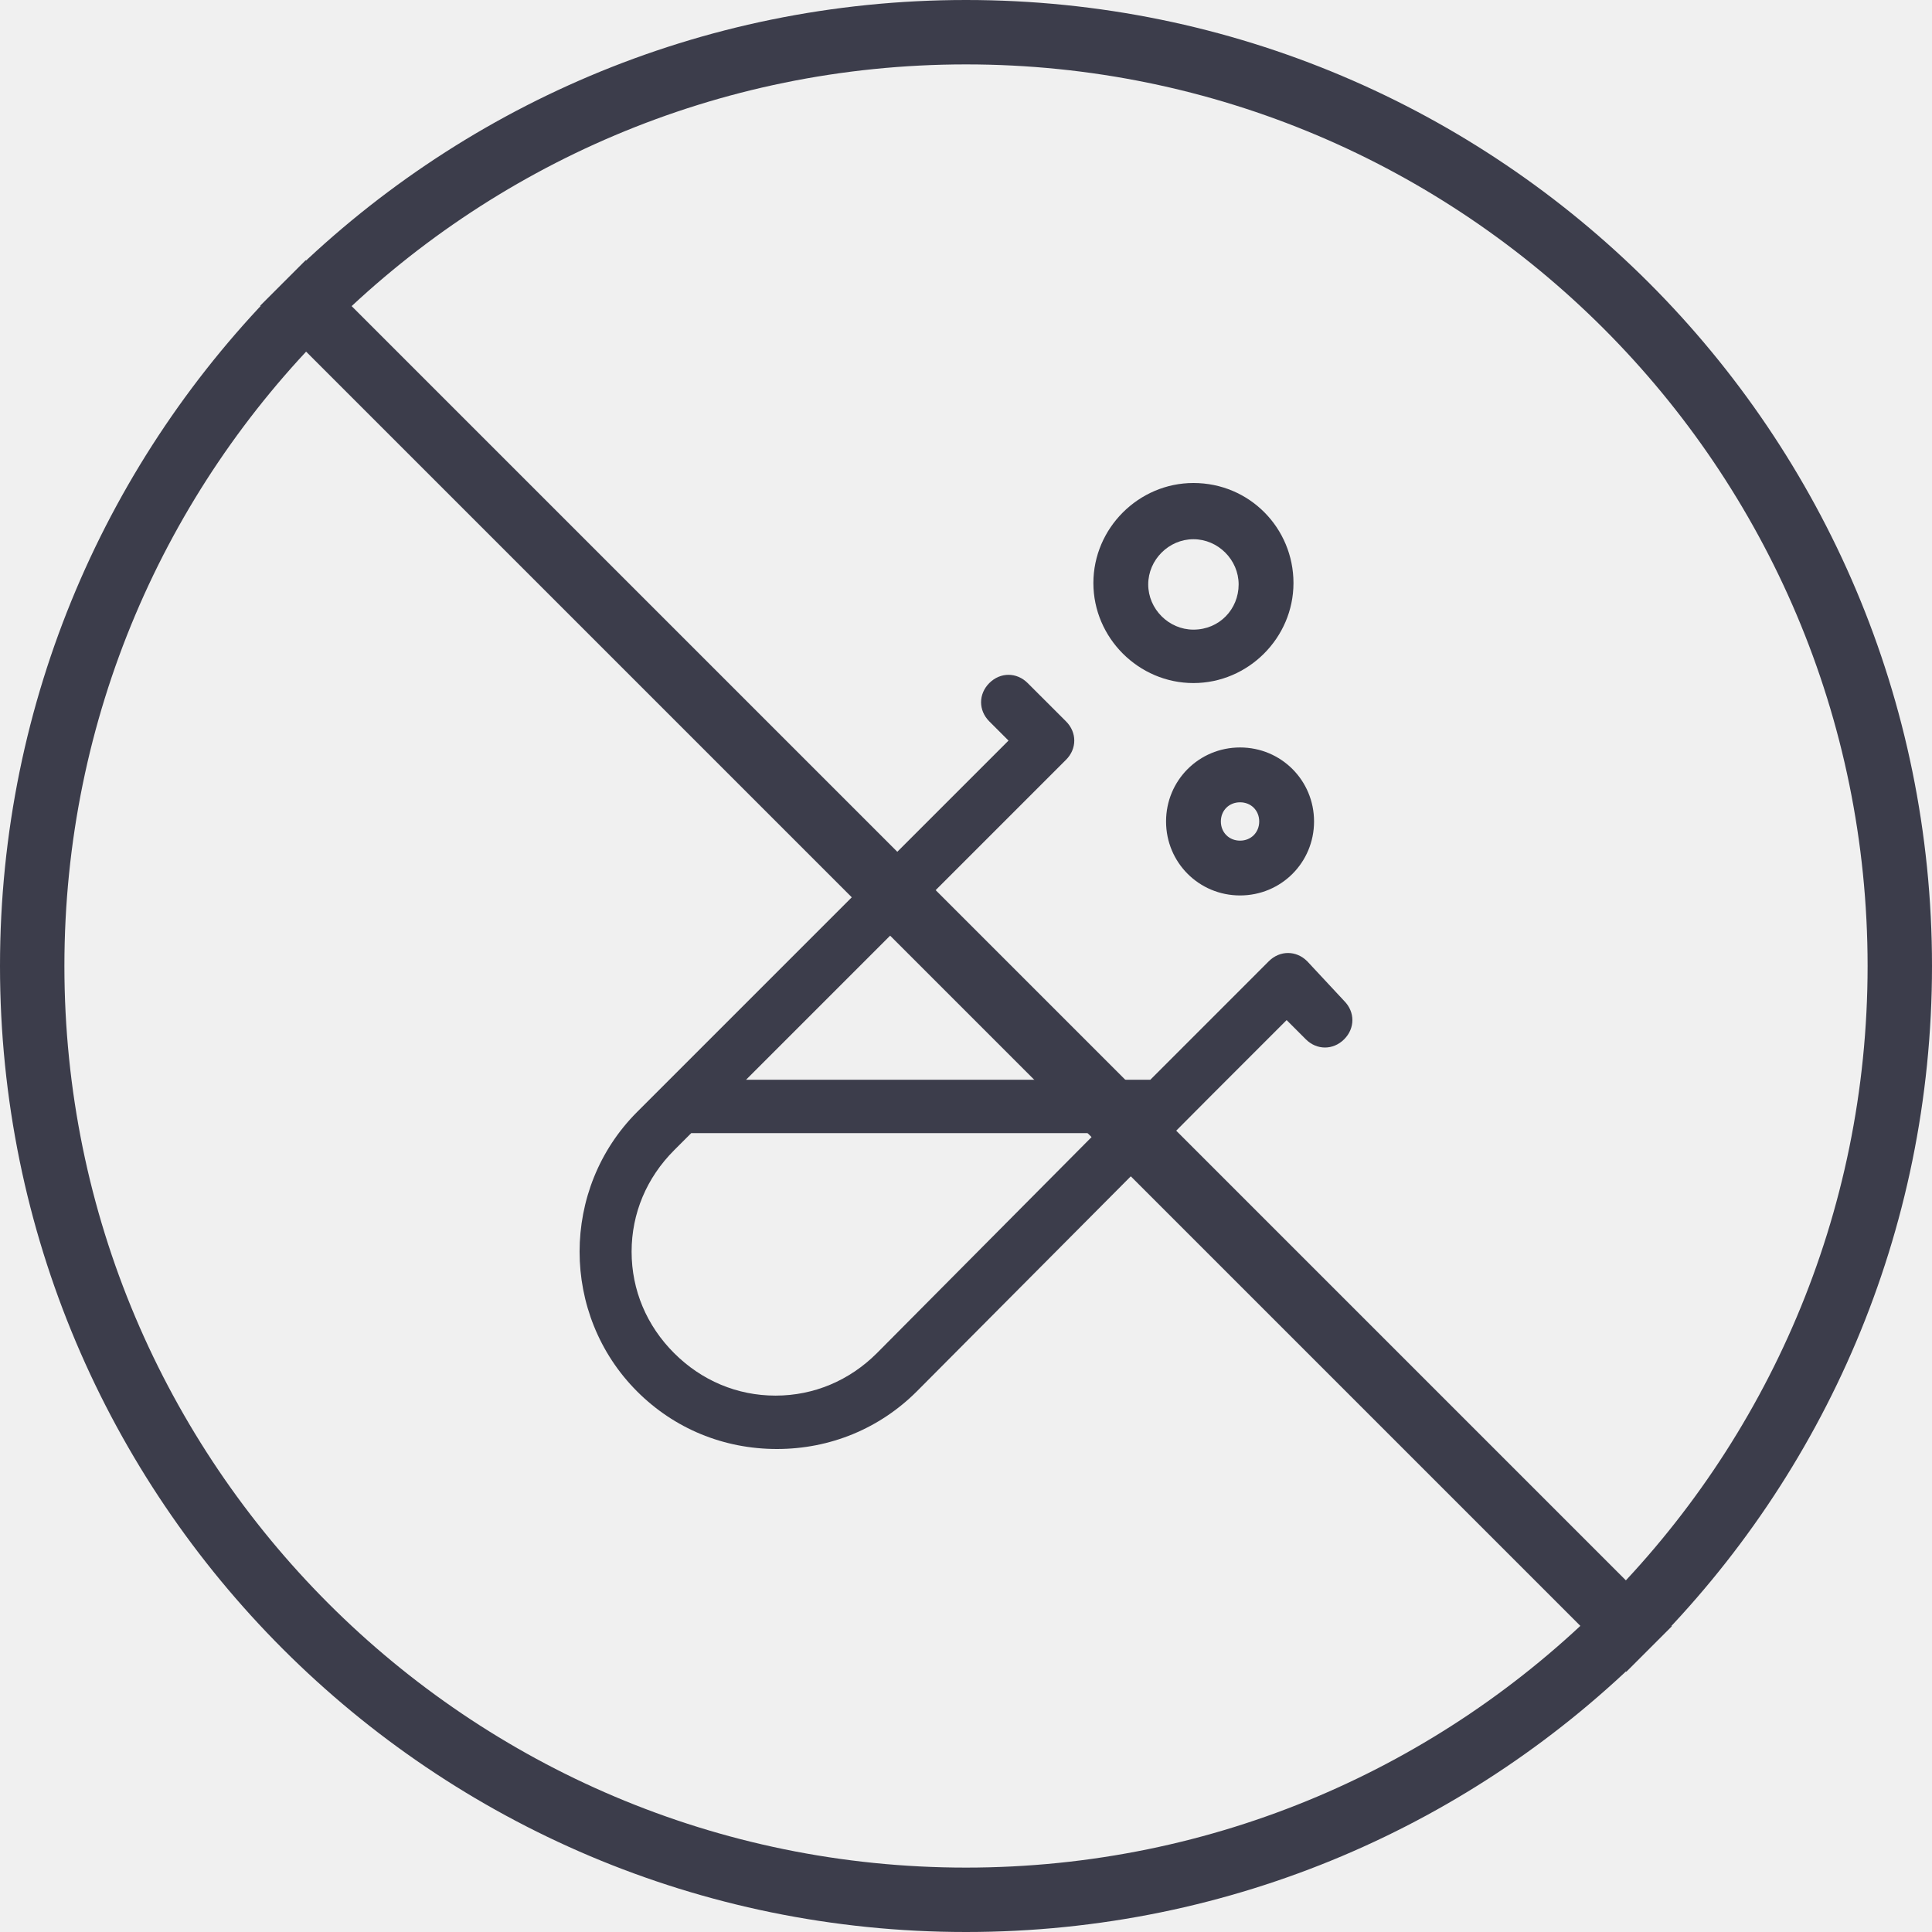
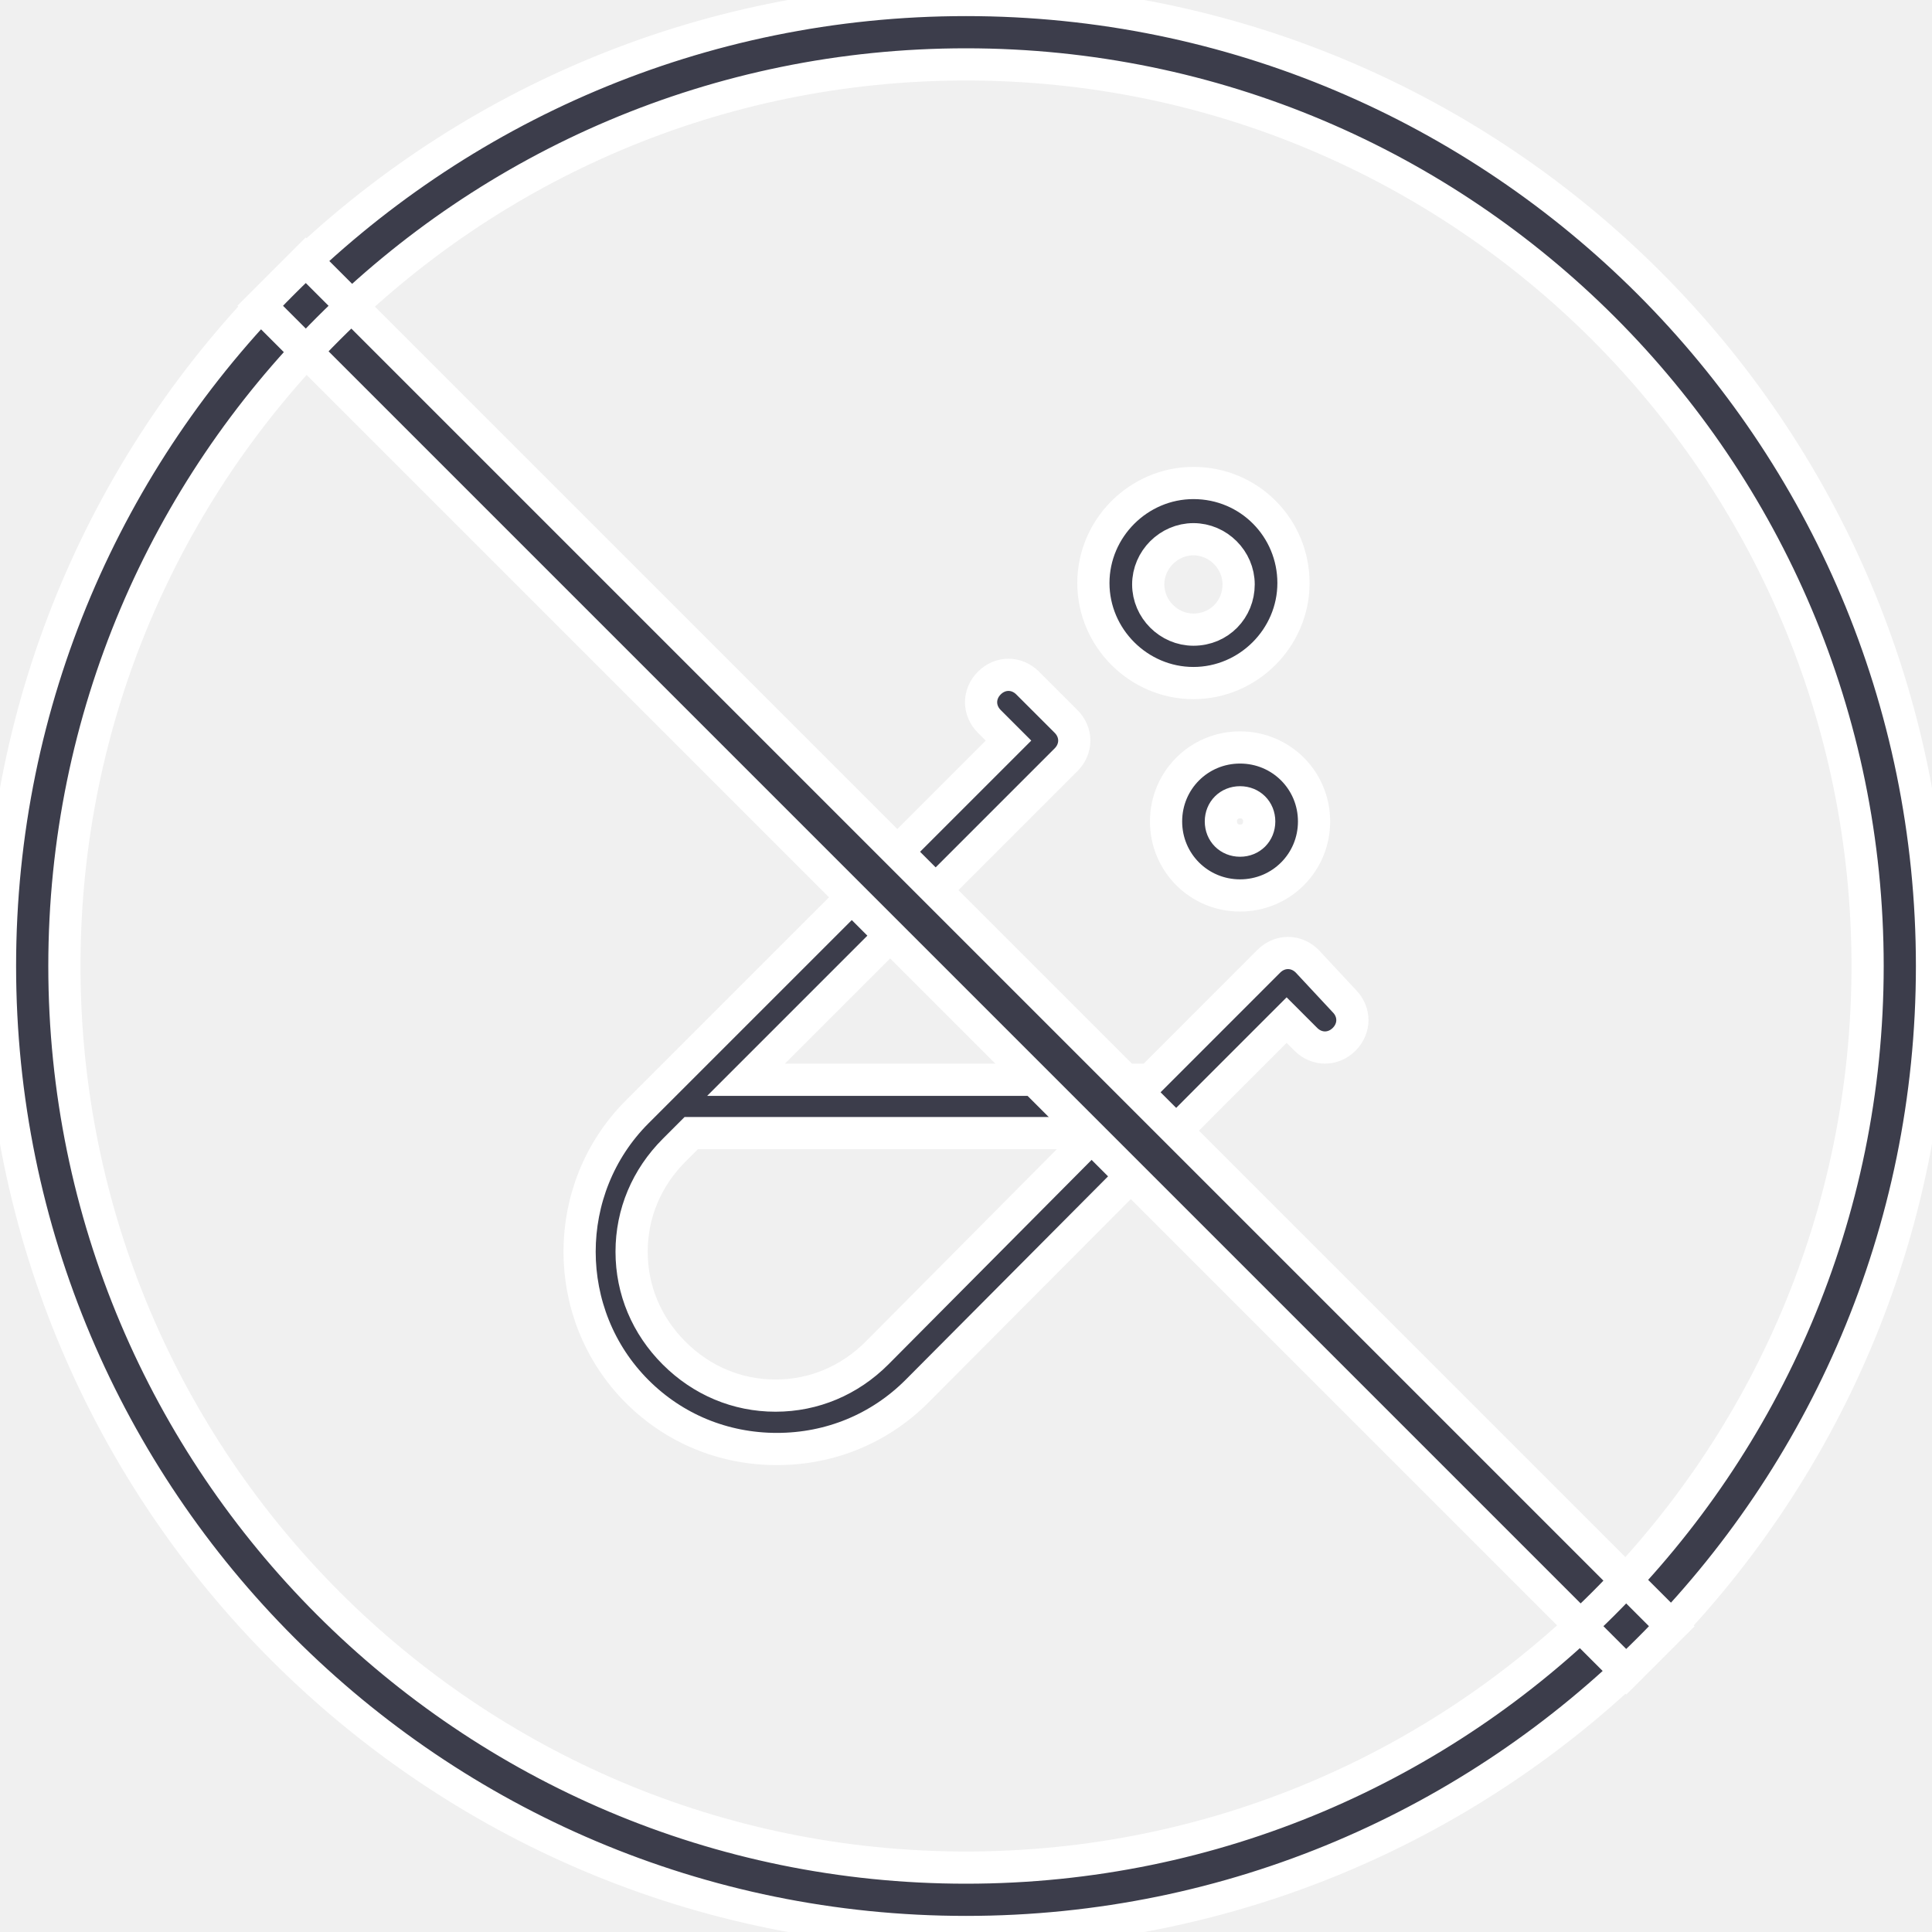
<svg xmlns="http://www.w3.org/2000/svg" width="60px" height="60px" viewBox="0 0 60 60" version="1.1">
  <defs />
-   <g id="Final-Designs" stroke="none" stroke-width="1" fill="none" fill-rule="evenodd">
+   <g id="Final-Designs" stroke="#fff" stroke-width="1" fill="none" fill-rule="evenodd">
    <g id="Individual-Tea-4.1" transform="translate(-866, -1153)" fill="#3C3D4B">
      <g id="Group-3" transform="translate(822, 1153)">
        <g id="Icon/Feature-Big" transform="translate(44, 0)">
          <g id="Icon/Toxic-Chemicals" transform="translate(15, 15)" fill-rule="evenodd">
            <path d="M25.596,14.852 C25.255,14.511 24.746,14.511 24.404,14.852 L20.724,18.533 L8.169,18.533 L18.107,8.595 C18.448,8.254 18.448,7.745 18.107,7.404 L16.915,6.213 C16.574,5.872 16.065,5.872 15.724,6.213 C15.383,6.554 15.383,7.063 15.724,7.404 L16.32,8 L4.787,19.532 C2.404,21.915 2.404,25.83 4.787,28.213 C5.937,29.363 7.468,30 9.128,30 C10.787,30 12.32,29.361 13.47,28.213 L22.659,18.978 L24.957,16.68 L25.553,17.276 C25.894,17.617 26.403,17.617 26.744,17.276 C27.085,16.935 27.085,16.426 26.744,16.084 L25.596,14.852 Z M12.234,27.022 C11.384,27.872 10.278,28.342 9.085,28.342 C7.893,28.342 6.787,27.874 5.935,27.022 C5.084,26.172 4.615,25.066 4.615,23.872 C4.615,22.681 5.083,21.575 5.935,20.722 L6.467,20.19 L19.022,20.19 L12.234,27.022 Z M22.063,0 C20.361,0 18.956,1.404 18.956,3.107 C18.956,4.809 20.361,6.213 22.063,6.213 C23.765,6.213 25.17,4.809 25.17,3.107 C25.17,1.404 23.809,0 22.063,0 Z M22.063,4.554 C21.298,4.554 20.659,3.915 20.659,3.15 C20.659,2.385 21.298,1.746 22.063,1.746 C22.828,1.746 23.467,2.385 23.467,3.15 C23.467,3.915 22.872,4.554 22.063,4.554 Z M21.213,10.511 C21.213,11.787 22.235,12.809 23.511,12.809 C24.787,12.809 25.809,11.787 25.809,10.511 C25.809,9.235 24.787,8.213 23.511,8.213 C22.235,8.213 21.213,9.235 21.213,10.511 Z M24.106,10.511 C24.106,10.852 23.852,11.107 23.511,11.107 C23.169,11.107 22.915,10.852 22.915,10.511 C22.915,10.17 23.169,9.916 23.511,9.916 C23.852,9.916 24.106,10.17 24.106,10.511 Z" id="Fill-1" />
          </g>
          <g id="Icon/No-Big" fill-rule="nonzero">
            <path d="M30,60 C13.431,60 0,46.569 0,30 C0,13.431 13.431,0 30,0 C46.569,0 60,13.431 60,30 C60,46.569 46.569,60 30,60 Z M30,58 C45.464,58 58,45.464 58,30 C58,14.536 45.464,2 30,2 C14.536,2 2,14.536 2,30 C2,45.464 14.536,58 30,58 Z M9.494,8.08 L51.92,50.506 L50.506,51.92 L8.08,9.494 L9.494,8.08 Z" id="Oval" />
          </g>
        </g>
      </g>
    </g>
  </g>
</svg>
